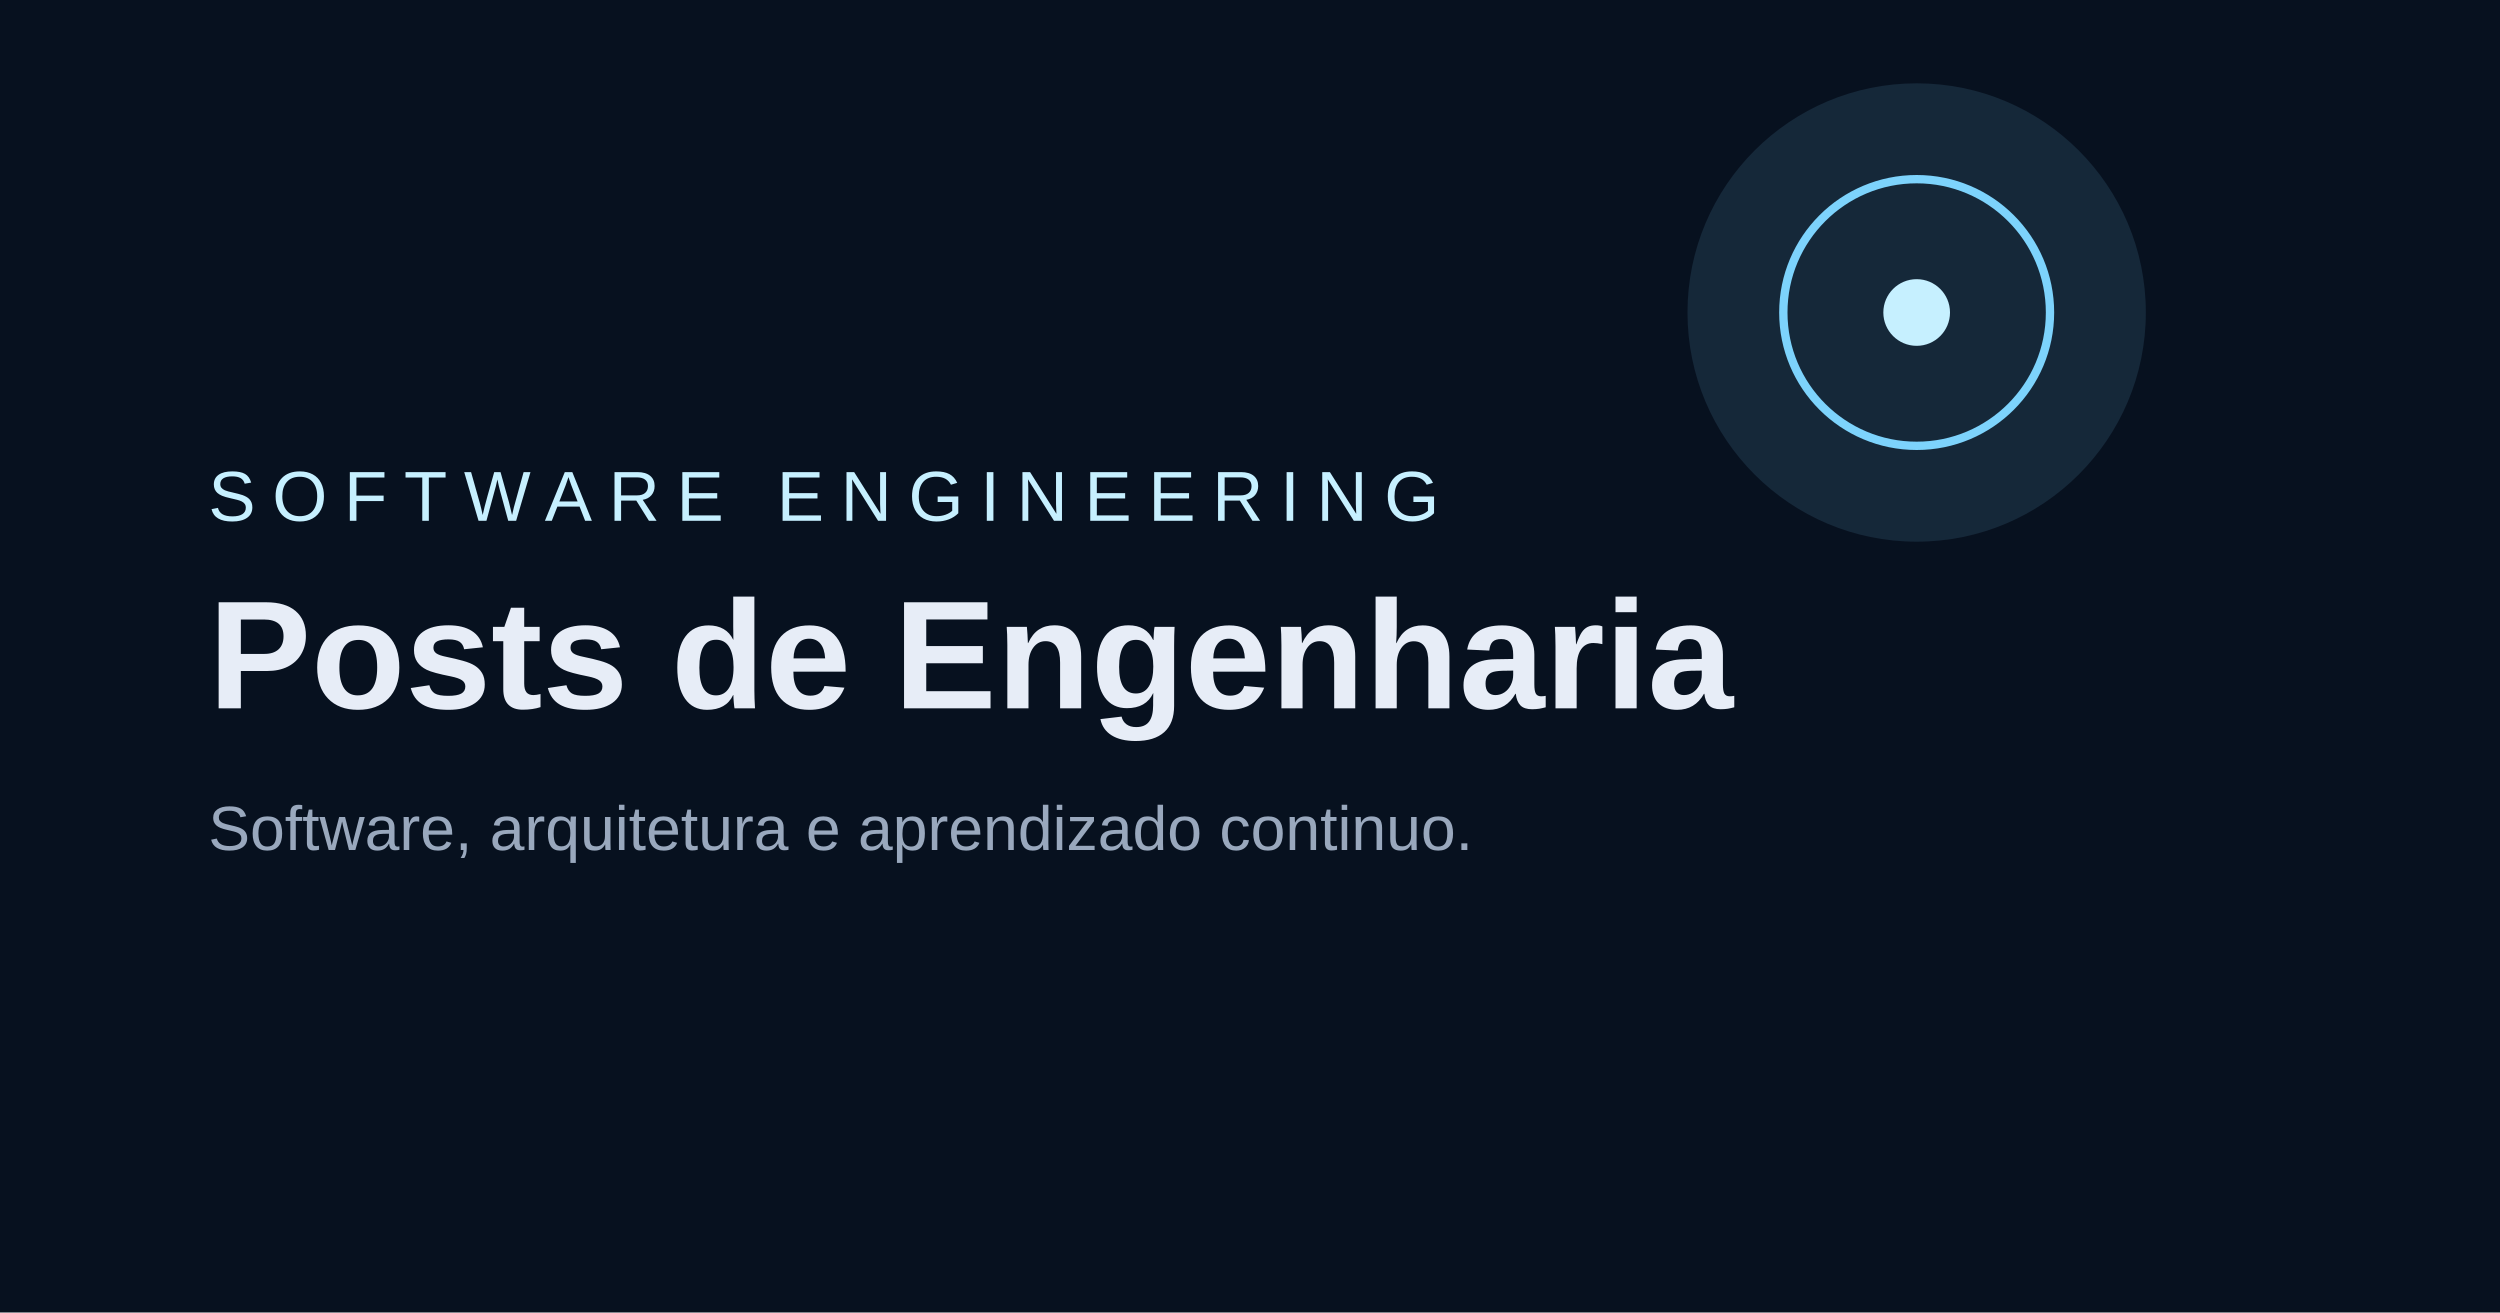
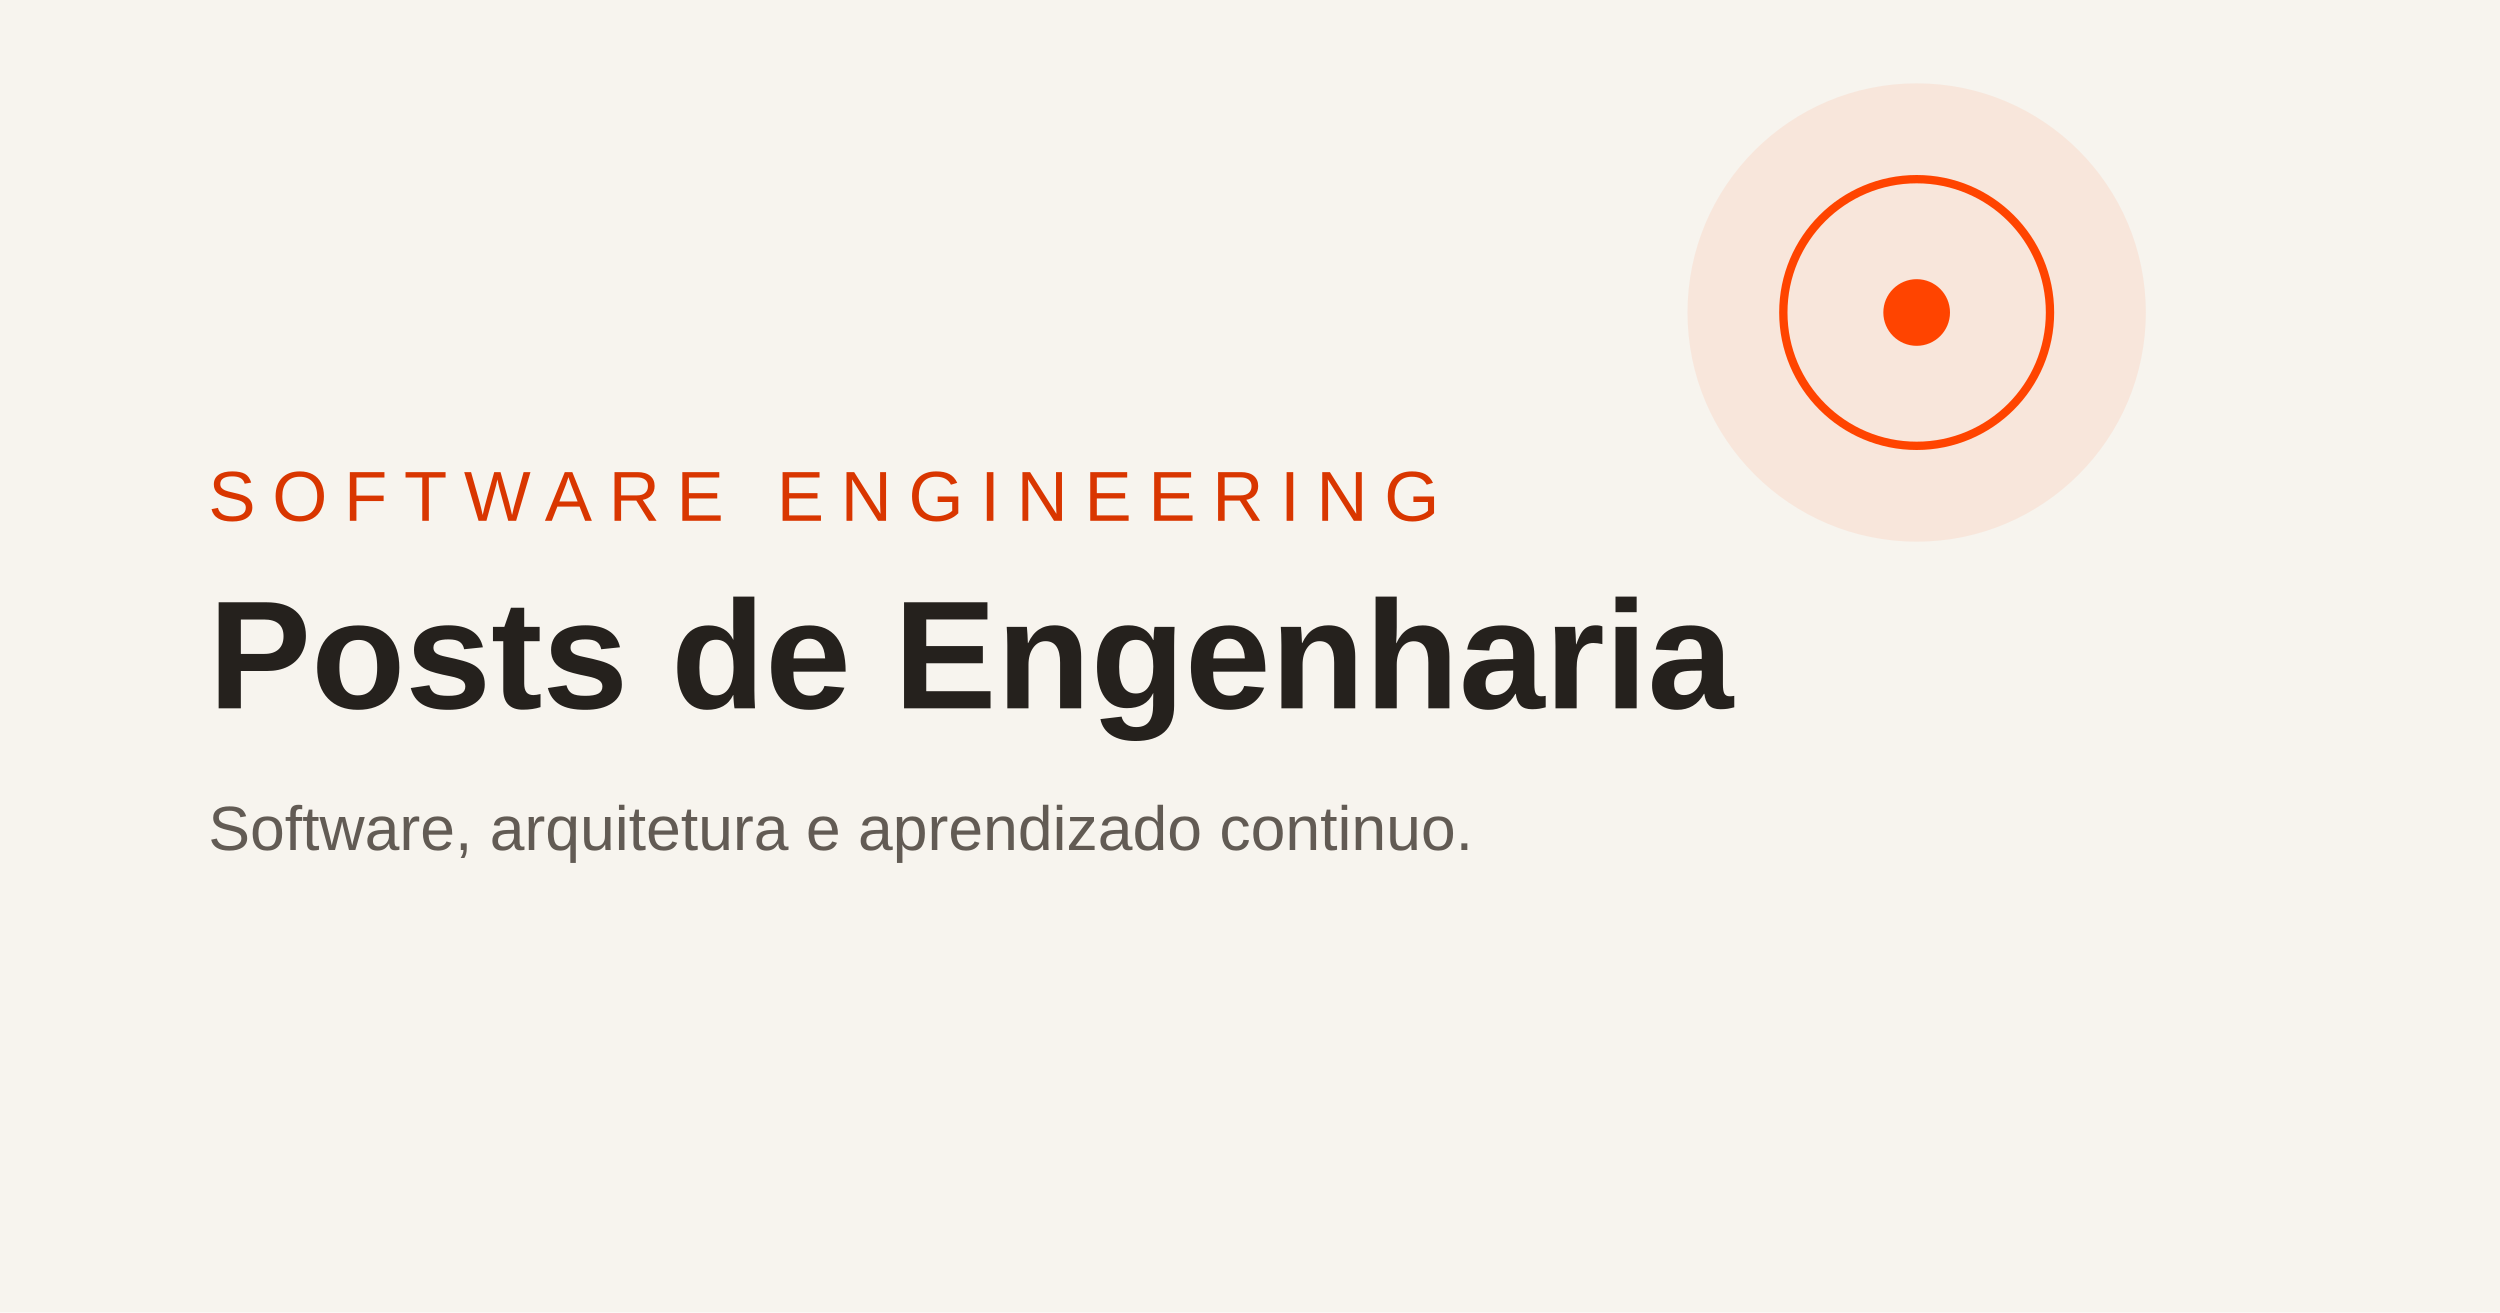
<svg xmlns="http://www.w3.org/2000/svg" viewBox="0 0 1200 630">
-   <rect width="1200" height="630" fill="#07111f" />
-   <circle cx="920" cy="150" r="110" fill="rgba(125,211,252,0.12)" />
-   <circle cx="920" cy="150" r="64" fill="none" stroke="#7dd3fc" stroke-width="4" />
-   <circle cx="920" cy="150" r="16" fill="#c6f0ff" />
-   <text x="100" y="250" fill="#c6f0ff" font-family="Arial, sans-serif" font-size="34" letter-spacing="8">SOFTWARE ENGINEERING</text>
-   <text x="100" y="340" fill="#e7edf7" font-family="Arial, sans-serif" font-size="74" font-weight="700">Posts de Engenharia</text>
-   <text x="100" y="408" fill="#99a8bd" font-family="Arial, sans-serif" font-size="30">Software, arquitetura e aprendizado continuo.</text>
+   <rect width="1200" height="630" fill="#f7f4ee" />
+   <circle cx="920" cy="150" r="110" fill="#ff4400" fill-opacity="0.08" />
+   <circle cx="920" cy="150" r="64" fill="none" stroke="#ff4400" stroke-width="4" />
+   <circle cx="920" cy="150" r="16" fill="#ff4400" />
+   <text x="100" y="250" fill="#d93600" font-family="Arial, sans-serif" font-size="34" letter-spacing="8">SOFTWARE ENGINEERING</text>
+   <text x="100" y="340" fill="#25211d" font-family="Arial, sans-serif" font-size="74" font-weight="700">Posts de Engenharia</text>
+   <text x="100" y="408" fill="#625b54" font-family="Arial, sans-serif" font-size="30">Software, arquitetura e aprendizado continuo.</text>
</svg>
